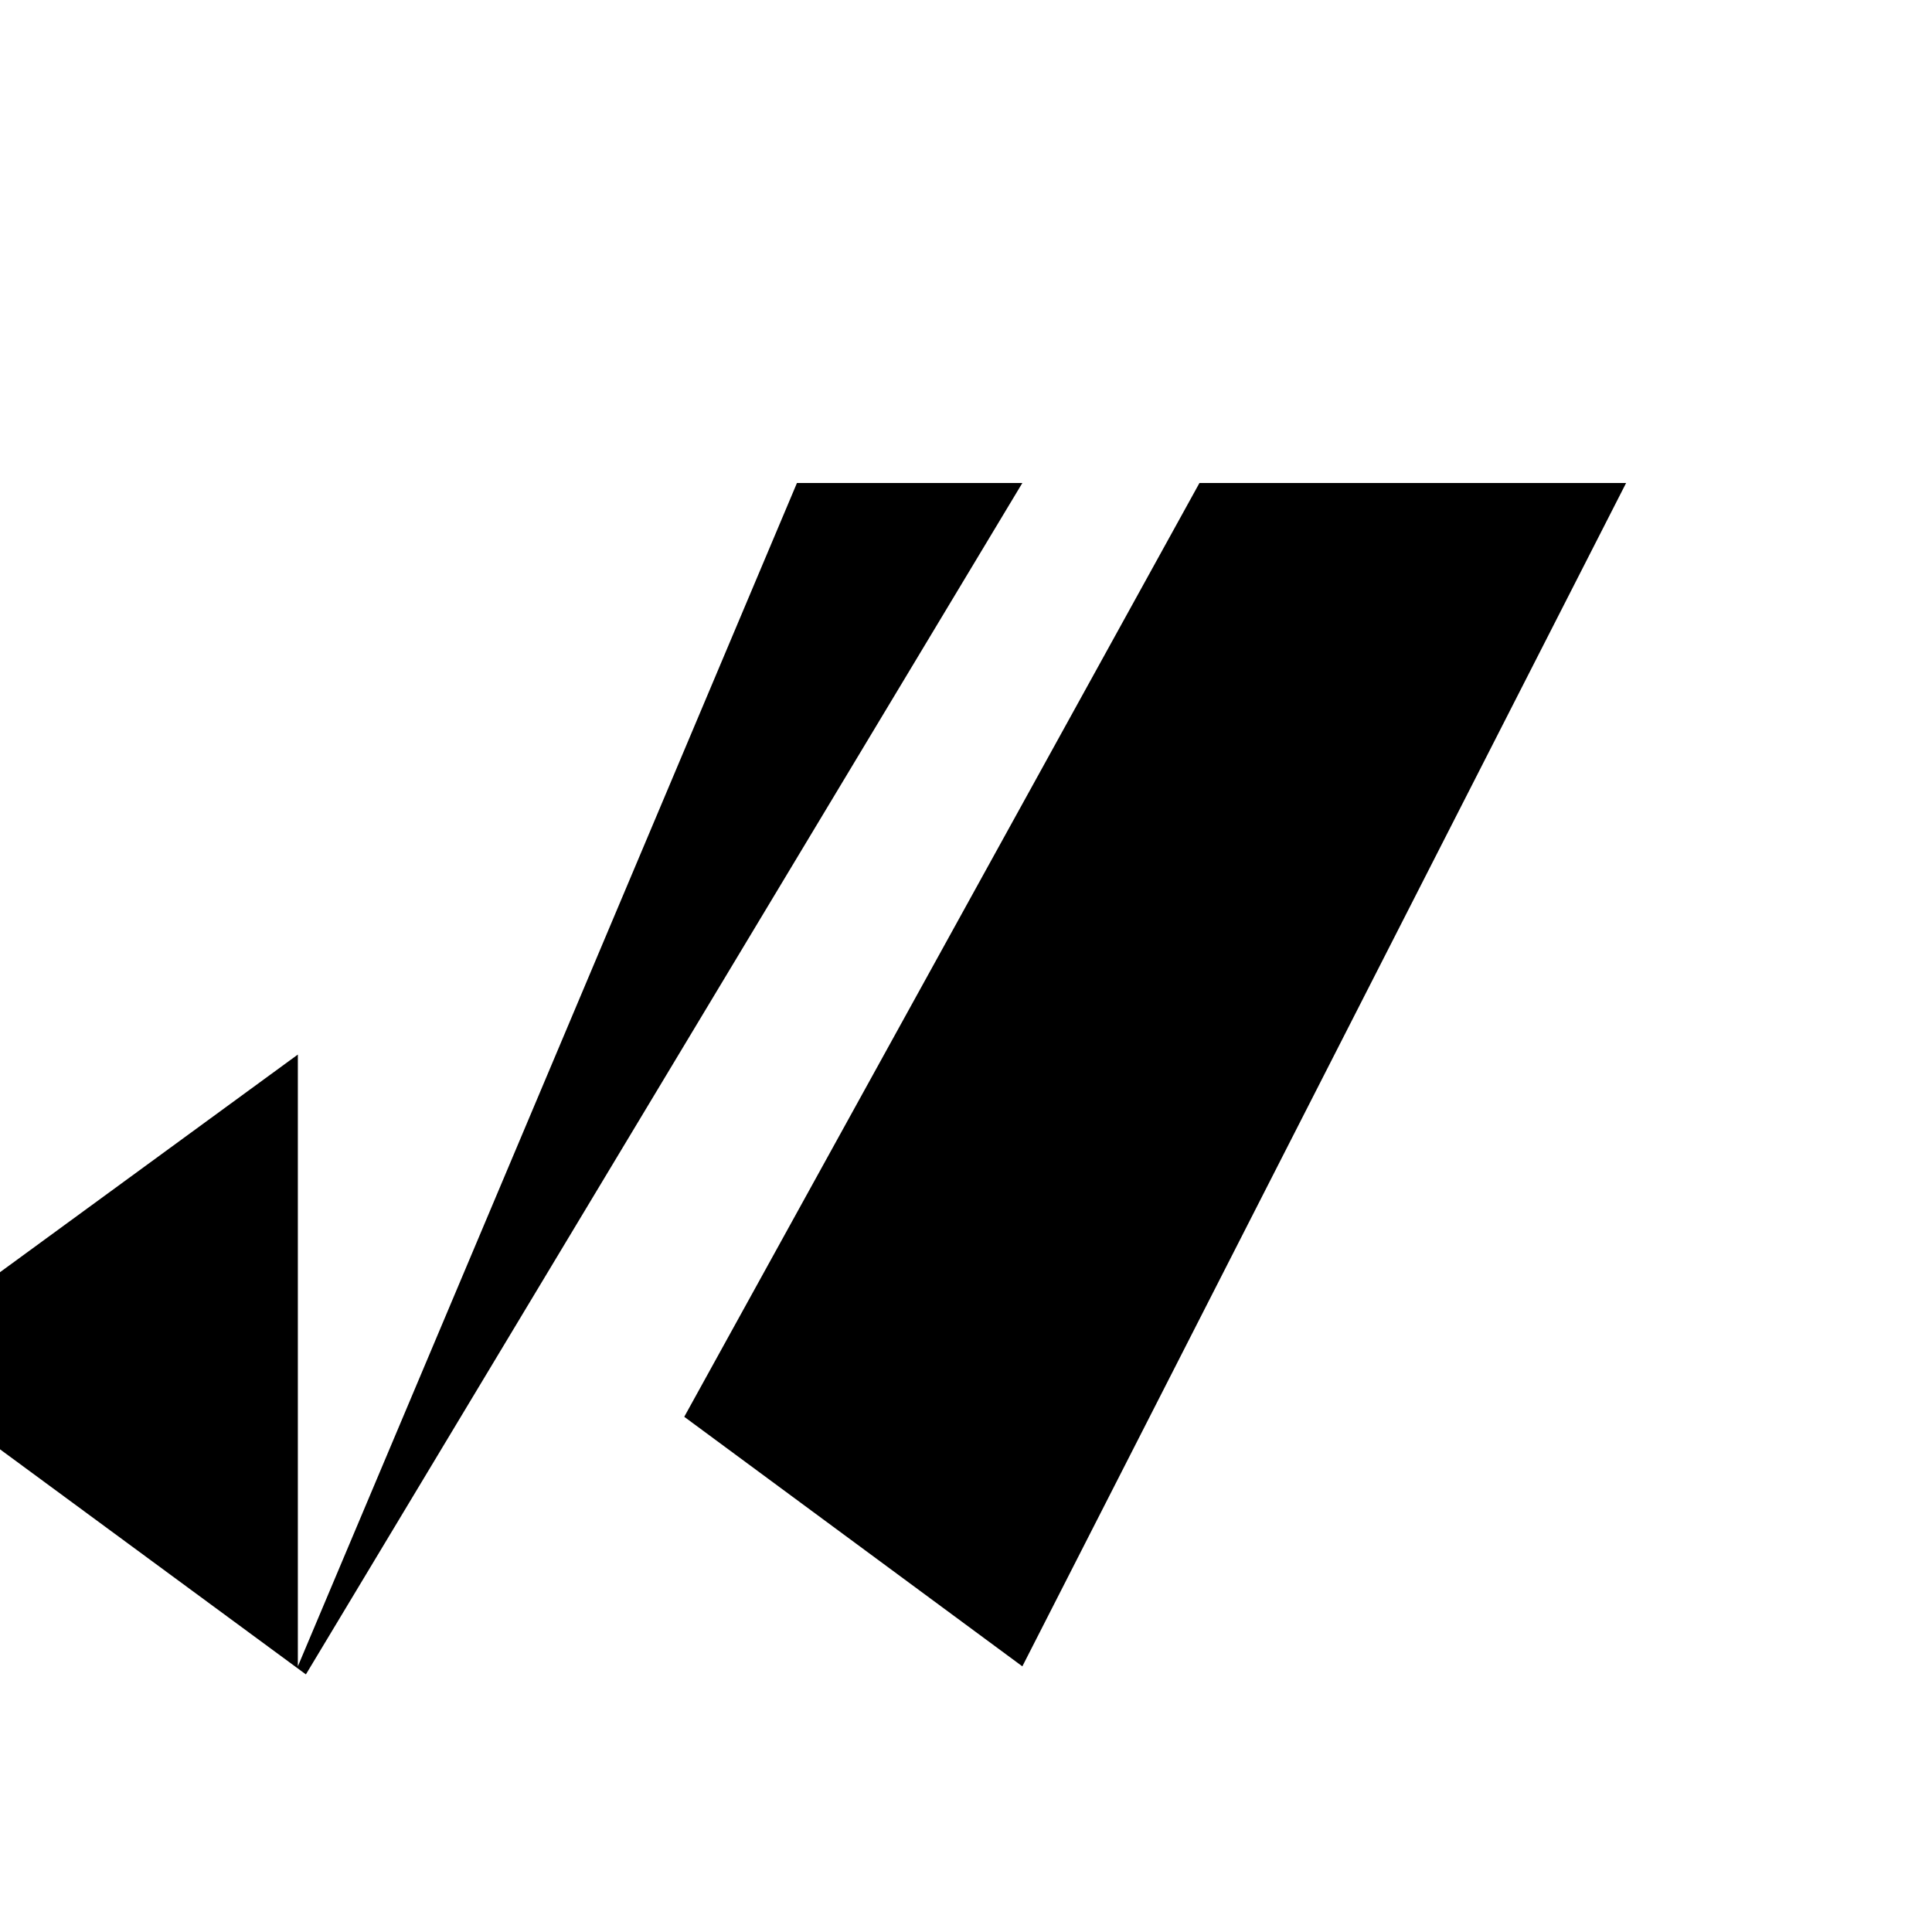
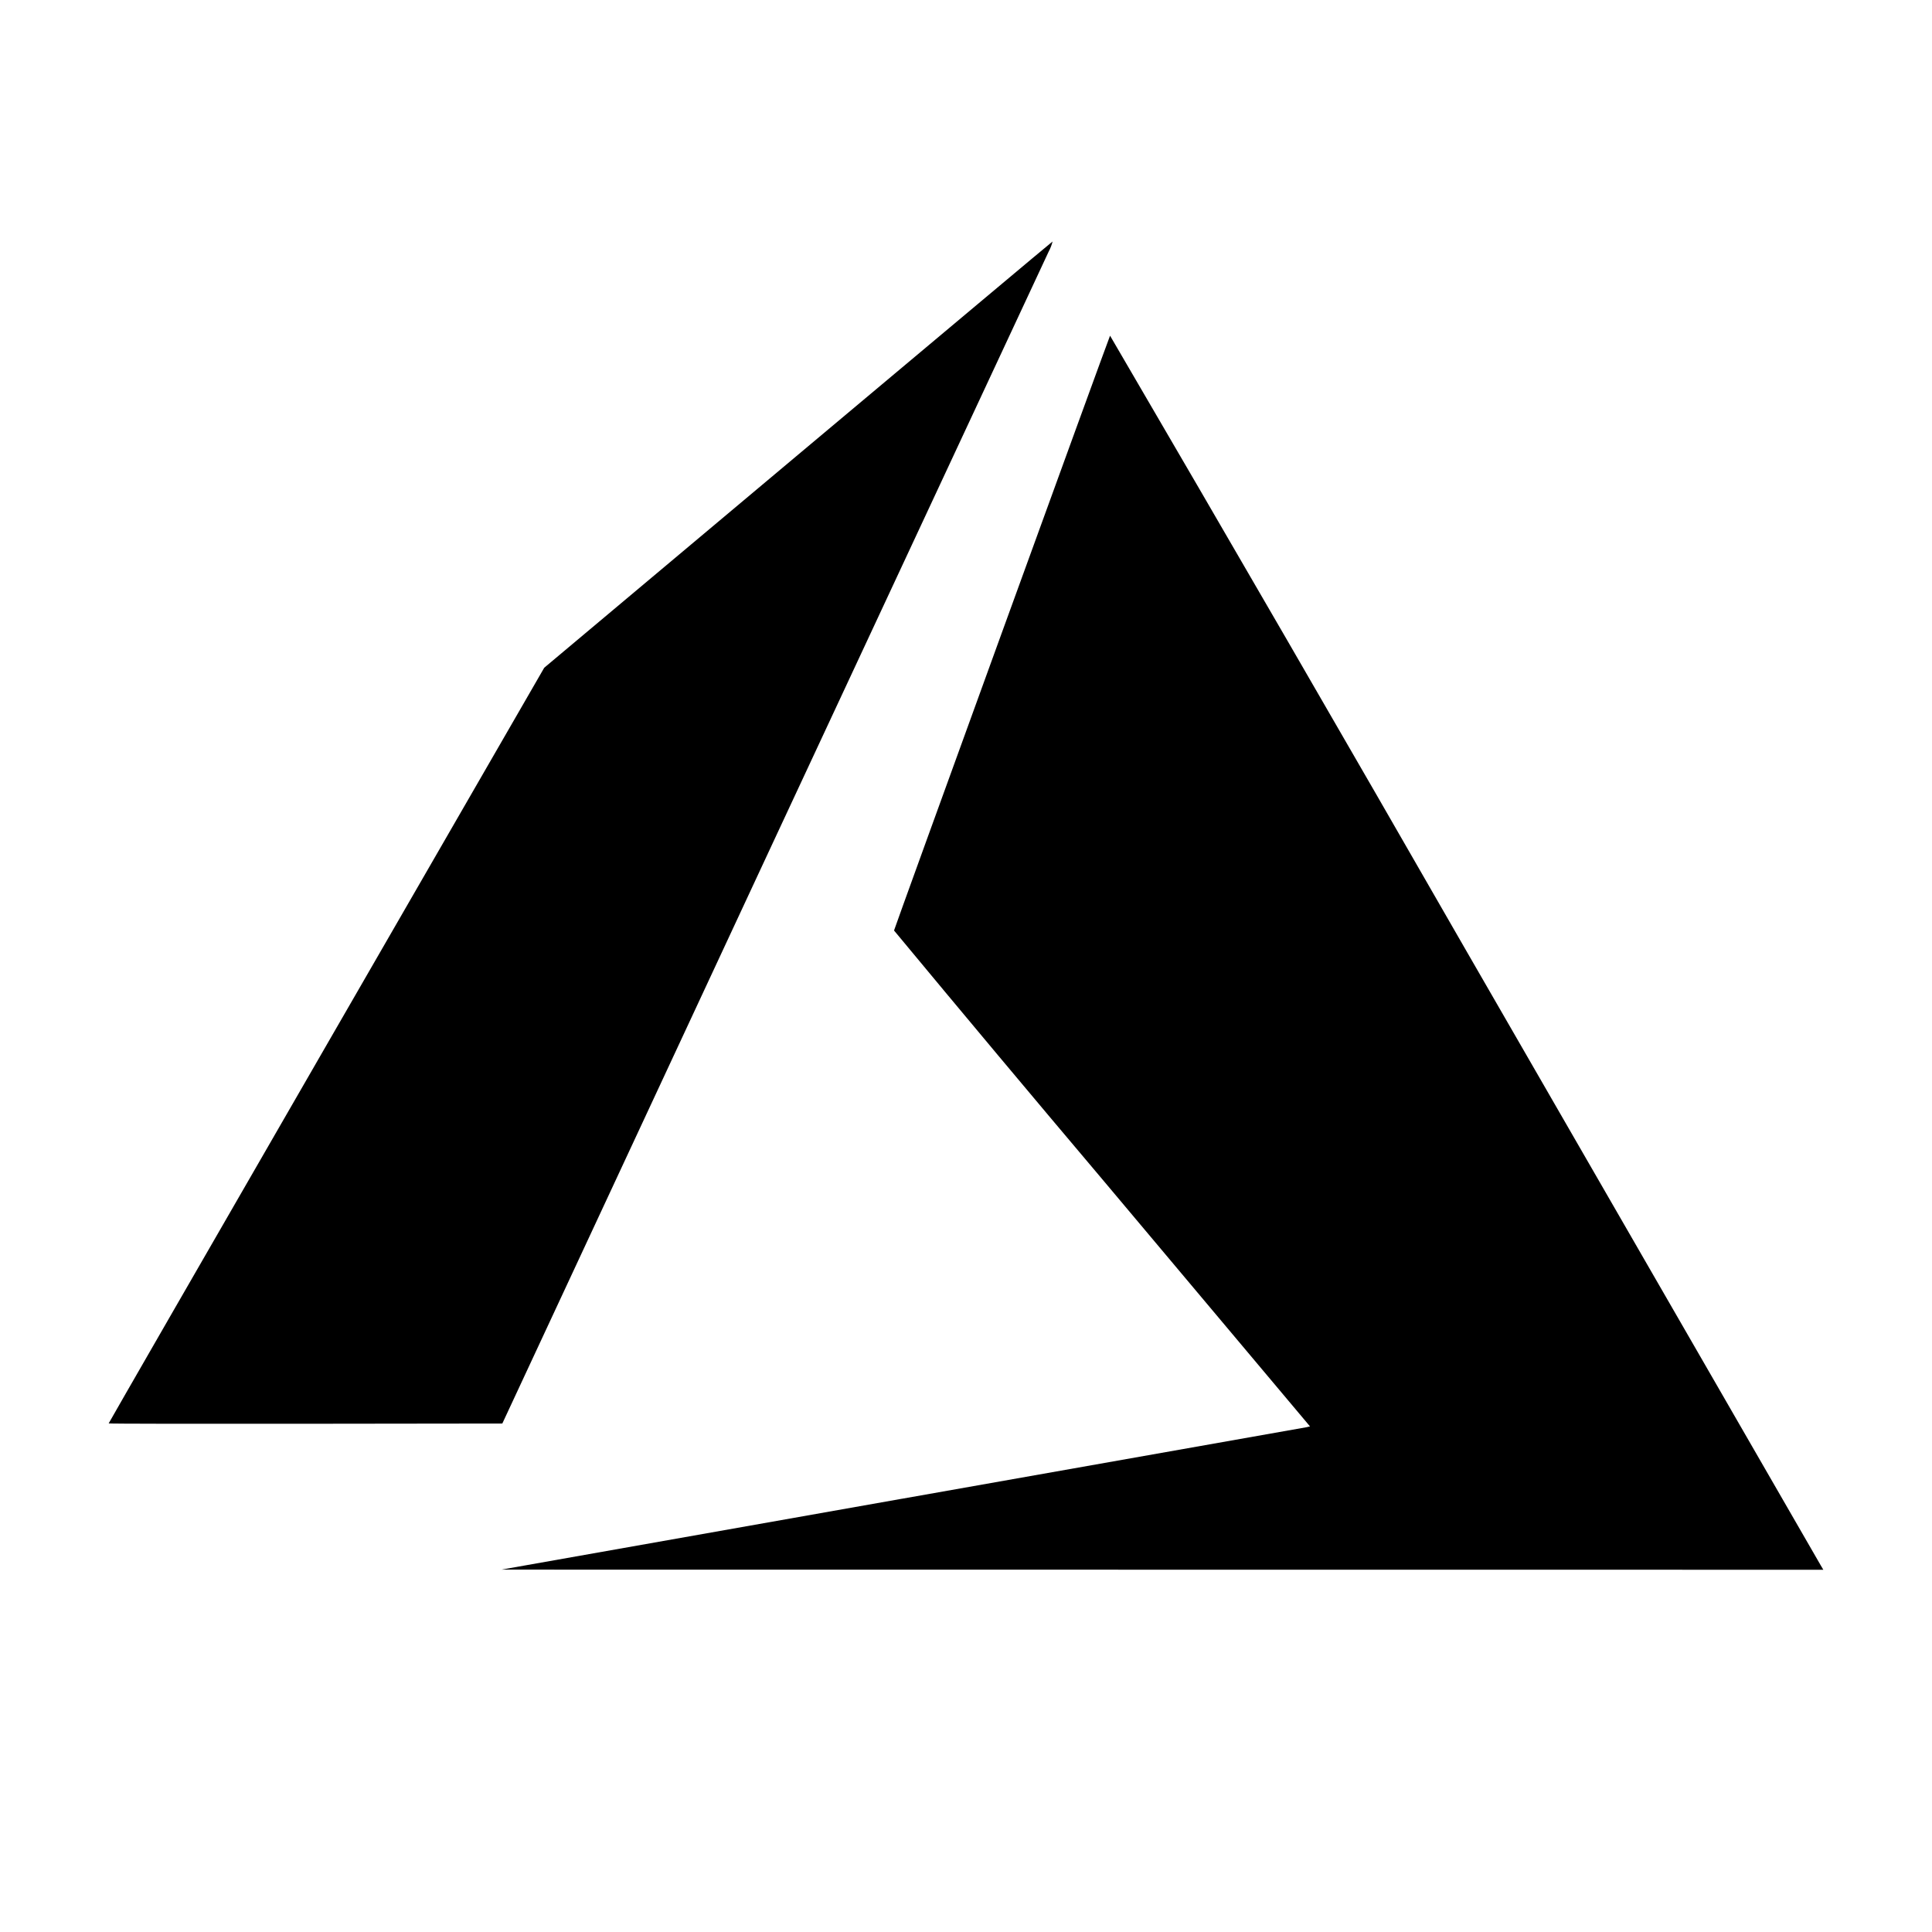
- <svg xmlns="http://www.w3.org/2000/svg" viewBox="0 0 24 24" fill="currentColor">
-   <path d="M0 0h24v24H0z" fill="none" />
-   <path d="M3.7 20.7l6.2-14.7h2.8l-8.9 14.8-5.3-3.9 5.2-3.8zM14.9 6h5.3L12.7 20.7l-4.2-3.1 6.4-11.6z" />
+ <svg xmlns="http://www.w3.org/2000/svg" width="800px" height="800px" viewBox="0 0 16 16" fill="none">
+   <g fill="#000000">
+     <path d="M7.47 12.412l3.348-.592.031-.007-1.722-2.049a291.474 291.474 0 01-1.723-2.058c0-.01 1.779-4.909 1.789-4.926a788.95 788.95 0 012.934 5.066l2.95 5.115.023.039-10.948-.001 3.317-.587zM.9 11.788c0-.003.811-1.412 1.803-3.131L4.507 5.53l2.102-1.764C7.765 2.797 8.714 2 8.717 2a.37.37 0 01-.033.085L6.4 6.981 4.16 11.789l-1.63.002c-.897.001-1.63 0-1.63-.003z" />
+   </g>
</svg>
